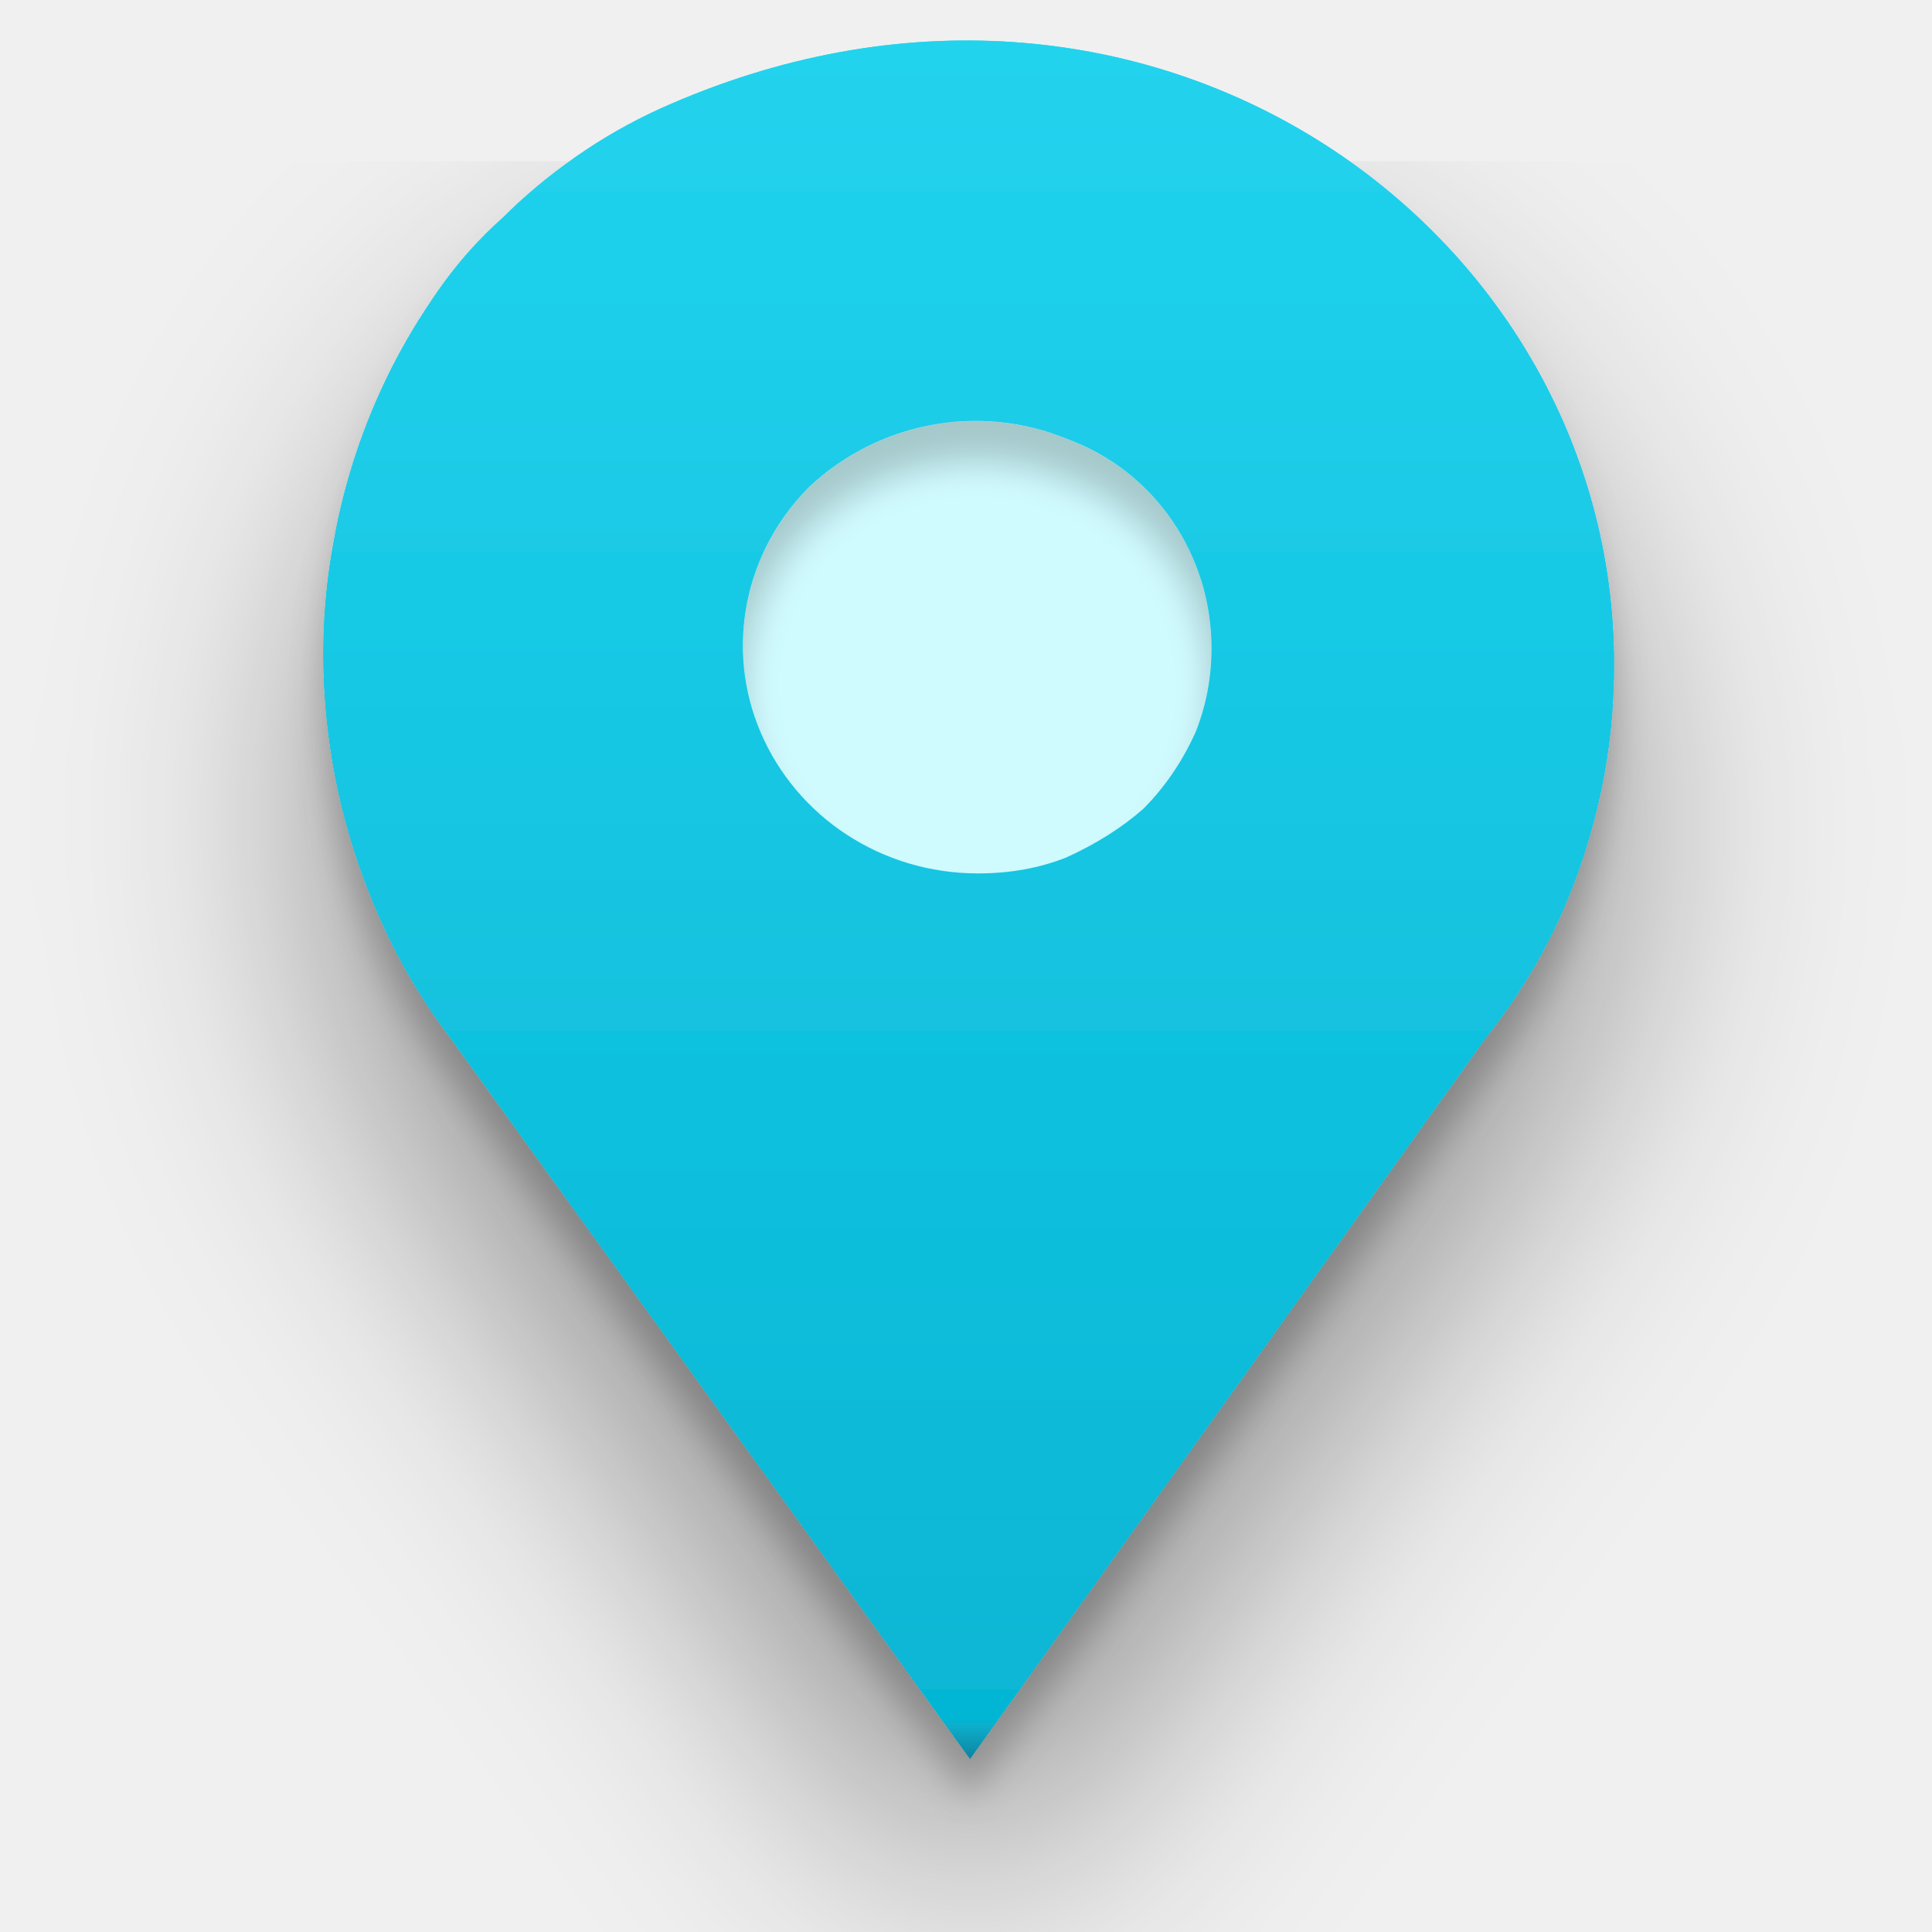
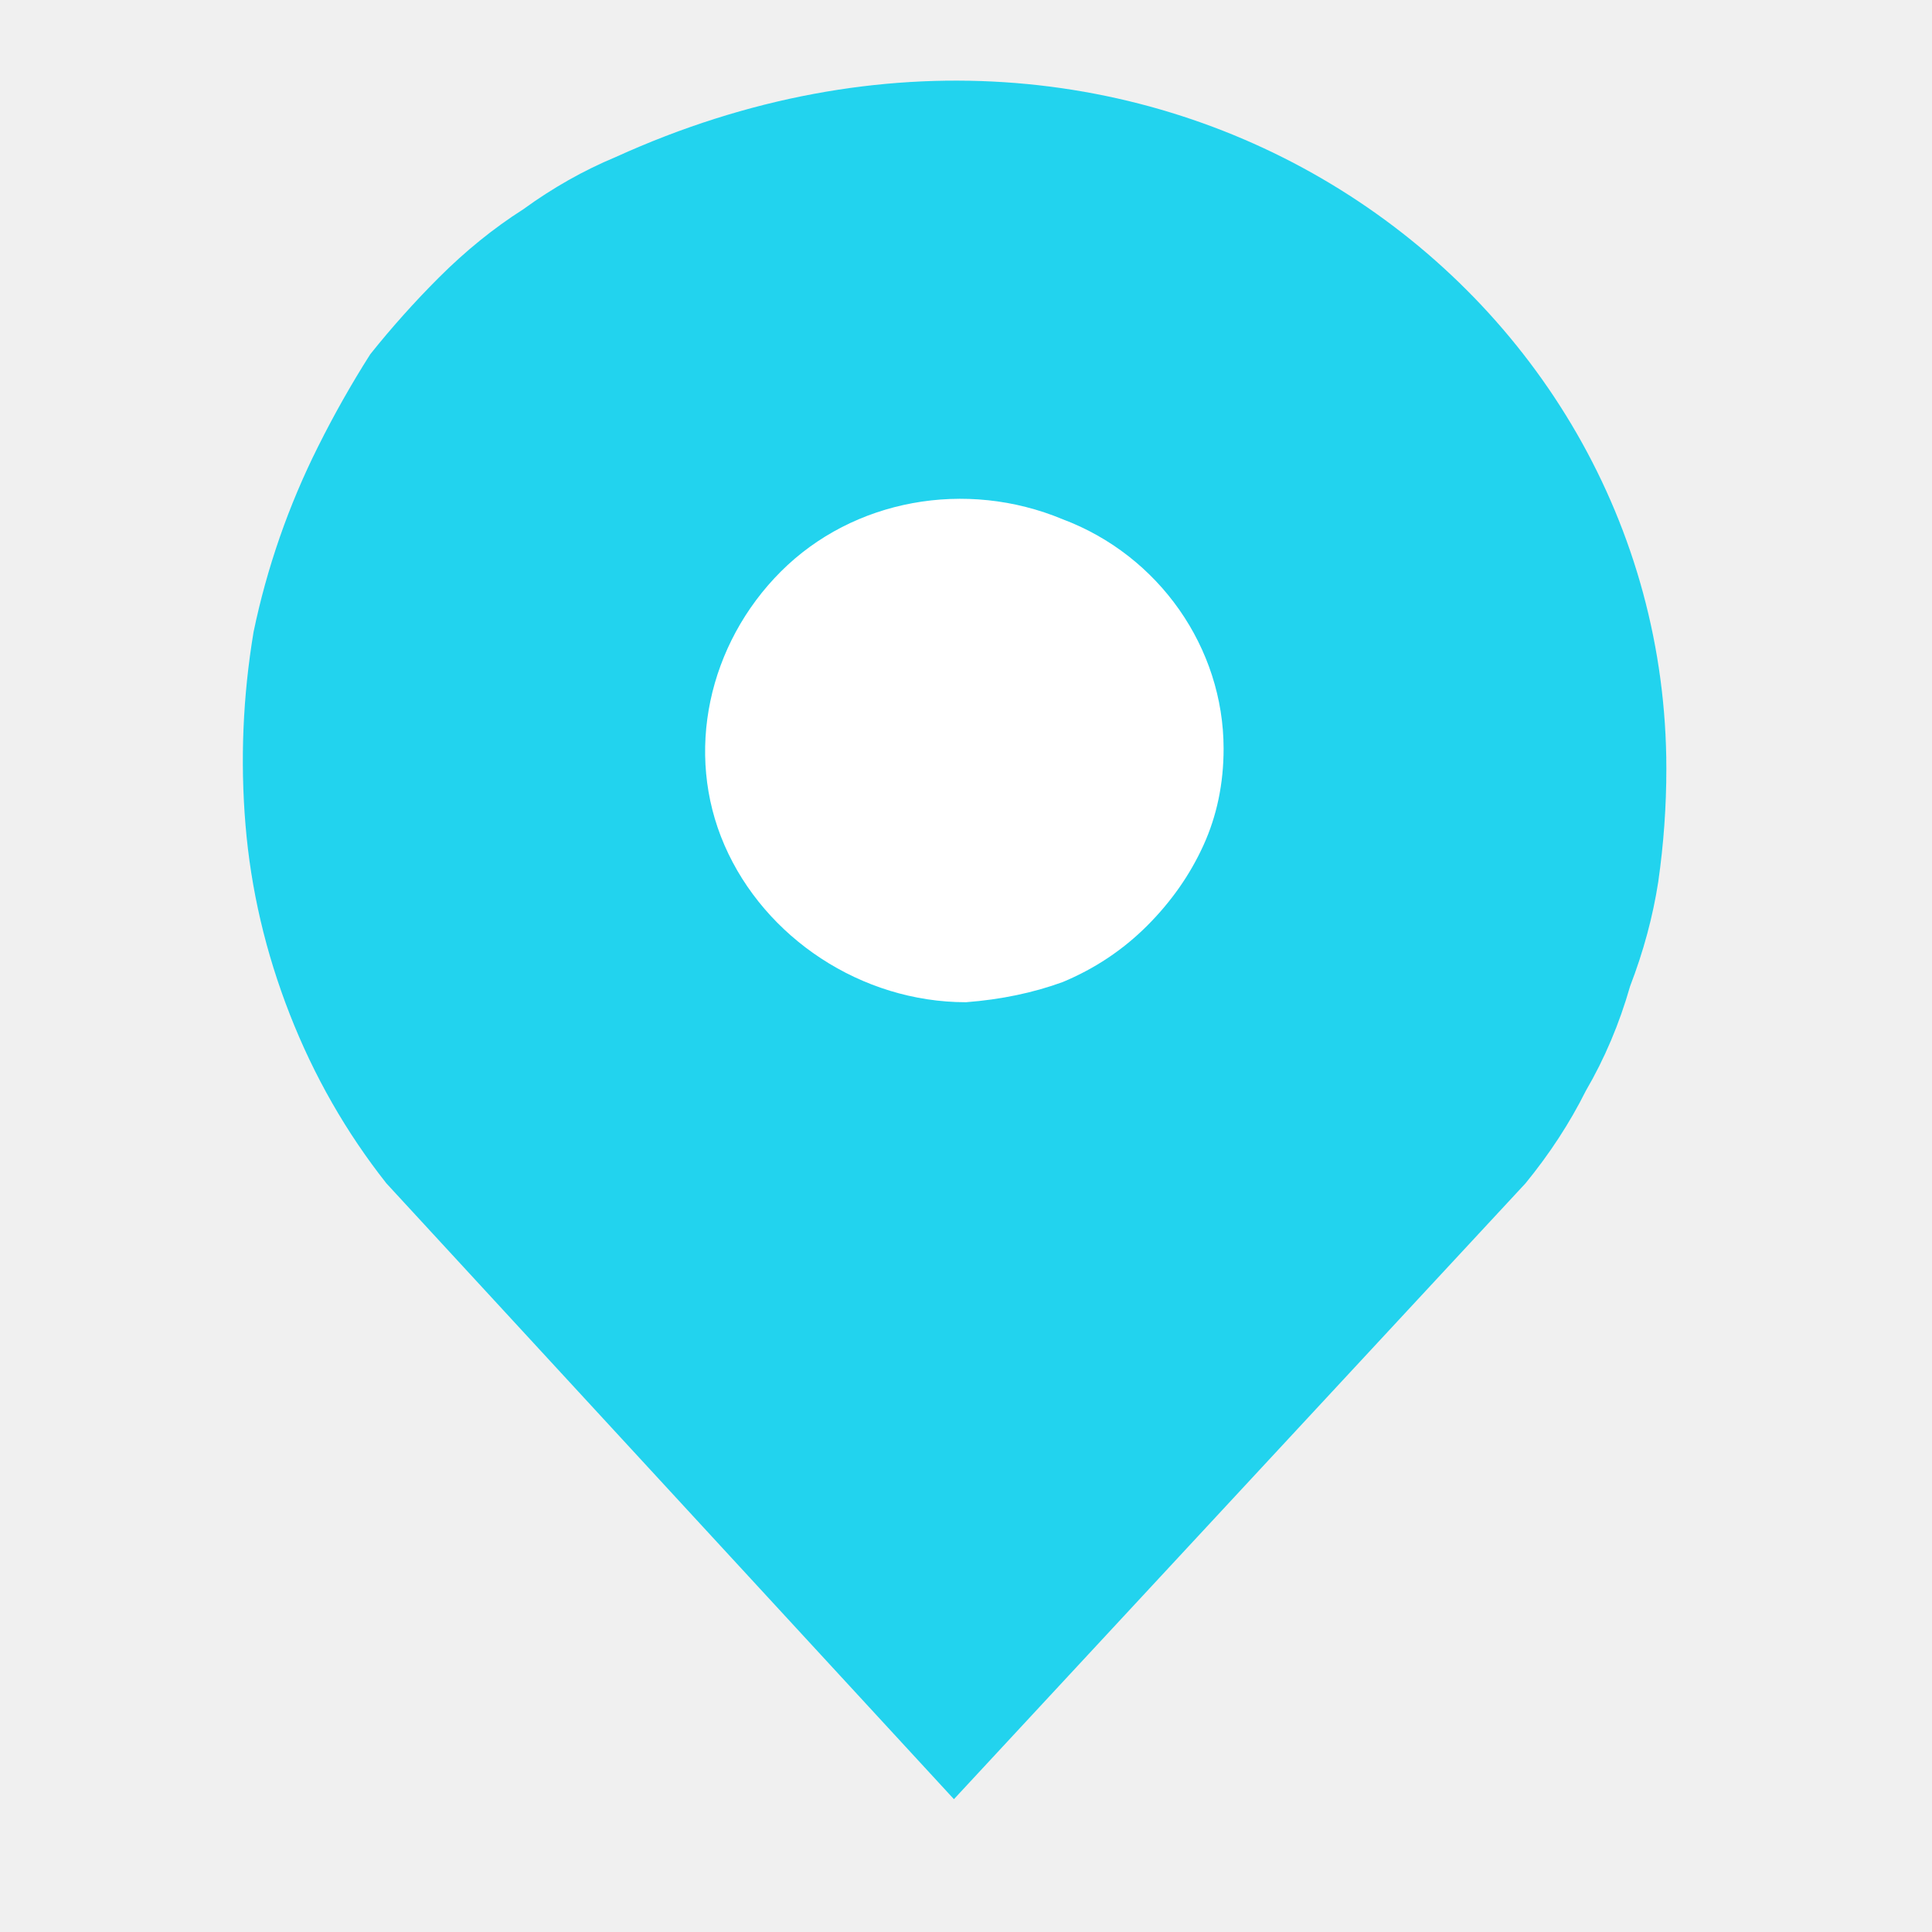
<svg xmlns="http://www.w3.org/2000/svg" version="1.2" viewBox="0 0 48 48" width="48" height="48">
  <defs>
    <filter x="-50%" y="-50%" width="200%" height="200%" id="f1">
-       <feDropShadow dx="-2.4492935982947064e-16" dy="4" stdDeviation="3.333" flood-color="#000000" flood-opacity=".4" />
+       <feDropShadow dx="-6.123233995736766e-17" dy="1" stdDeviation="17.083" flood-color="#000000" flood-opacity="0" />
    </filter>
-     <linearGradient id="g1" x2="1" gradientUnits="userSpaceOnUse" gradientTransform="matrix(0,42.701,-32.102,0,24.066,.972)">
-       <stop offset="0" stop-color="#22d3ee" />
-       <stop offset=".01" stop-color="#22d3ee" />
-       <stop offset=".97" stop-color="#06b6d4" />
-       <stop offset="1" stop-color="#0e7490" />
-     </linearGradient>
-     <filter x="-50%" y="-50%" width="200%" height="200%" id="f2">
-       <feDropShadow dx="-6.123233995736766e-17" dy="1" stdDeviation="0.417" flood-color="#000000" flood-opacity=".2" />
-     </filter>
-     <linearGradient id="g2" x2="1" gradientUnits="userSpaceOnUse" gradientTransform="matrix(0,42.701,-32.102,0,24.066,.972)">
-       <stop offset="0" stop-color="#22d3ee" />
-       <stop offset=".01" stop-color="#22d3ee" />
-       <stop offset=".97" stop-color="#06b6d4" />
-       <stop offset="1" stop-color="#0e7490" />
-     </linearGradient>
  </defs>
-   <style>
- 		.s0 { filter: url(#f1);fill: url(#g1) } 
- 		.s1 { fill: #cffafe } 
- 		.s2 { filter: url(#f2);fill: url(#g2) } 
- 	</style>
-   <g id="icons">
-     <g id="Layer_3">
-       <path id="Layer copy 2" fill-rule="evenodd" class="s0" d="m40.1 16.5q0 1.3-0.2 2.5-0.2 1.2-0.6 2.4-0.4 1.2-1 2.3-0.6 1.1-1.4 2.1l-12.8 17.9-12.9-17.9q-1.3-1.7-2.1-3.8-0.8-2.1-1-4.3-0.2-2.2 0.2-4.3 0.4-2.2 1.4-4.2 0.5-1 1.2-2 0.7-1 1.6-1.8 0.8-0.8 1.8-1.5 1-0.7 2.1-1.2c12-5.4 23.7 2.9 23.7 13.8zm-13.6 4.8q1.1-0.5 1.9-1.2 0.8-0.8 1.3-1.9 0.4-1 0.4-2.1c0-2.3-1.4-4.4-3.6-5.2-2.2-0.9-4.7-0.4-6.4 1.2-1.6 1.6-2.1 4-1.2 6.1 0.9 2.1 3 3.5 5.4 3.5q1.2 0 2.2-0.4z" />
-       <path id="Forme 1" fill-rule="evenodd" class="s1" d="m24 24.3c-4.4 0-8-3.5-8-7.9 0-4.3 3.6-7.8 8-7.8 4.4 0 8 3.5 8 7.8 0 4.4-3.6 7.9-8 7.9z" />
-       <path id="Layer copy" fill-rule="evenodd" class="s2" d="m40.1 16.5q0 1.3-0.2 2.5-0.2 1.2-0.6 2.4-0.4 1.2-1 2.3-0.6 1.1-1.4 2.1l-12.8 17.9-12.9-17.9q-1.3-1.7-2.1-3.8-0.8-2.1-1-4.3-0.2-2.2 0.2-4.3 0.4-2.2 1.4-4.2 0.5-1 1.2-2 0.7-1 1.6-1.8 0.8-0.8 1.8-1.5 1-0.7 2.1-1.2c12-5.4 23.7 2.9 23.7 13.8zm-13.6 4.8q1.1-0.5 1.9-1.2 0.8-0.8 1.3-1.9 0.4-1 0.4-2.1c0-2.3-1.4-4.4-3.6-5.2-2.2-0.9-4.7-0.4-6.4 1.2-1.6 1.6-2.1 4-1.2 6.1 0.9 2.1 3 3.5 5.4 3.5q1.2 0 2.2-0.4z" />
-     </g>
-   </g>
+   <style>.a{fill:#fff}.b{filter:url(#f1);fill:#22d3ee}</style>
+   <path fill-rule="evenodd" class="a" d="m23.7 30.5c-6.1 0-11.1-4.9-11.1-10.9 0-6.1 5-11 11.1-11 6.2 0 11.2 4.9 11.2 11 0 6-5 10.9-11.2 10.9z" />
+   <path fill-rule="evenodd" class="b" d="m41.4 19.1q0 1.4-0.2 2.8-0.2 1.3-0.7 2.6-0.4 1.4-1.1 2.6-0.6 1.2-1.5 2.3l-14.2 15.3-14.1-15.3q-1.5-1.9-2.4-4.2-0.9-2.3-1.1-4.7-0.2-2.4 0.2-4.8 0.5-2.4 1.6-4.6 0.6-1.2 1.3-2.3 0.8-1 1.7-1.9 1-1 2.1-1.7 1.1-0.8 2.3-1.3c13.2-6 26.1 3.1 26.1 15.2zm-15 5.3q1.2-0.5 2.1-1.4 0.9-0.9 1.4-2 0.5-1.1 0.5-2.4c0-2.5-1.6-4.8-4-5.7-2.4-1-5.2-0.5-7 1.3-1.8 1.8-2.4 4.5-1.4 6.8 1 2.3 3.4 3.9 6 3.9q1.3-0.1 2.4-0.5z" />
</svg>
